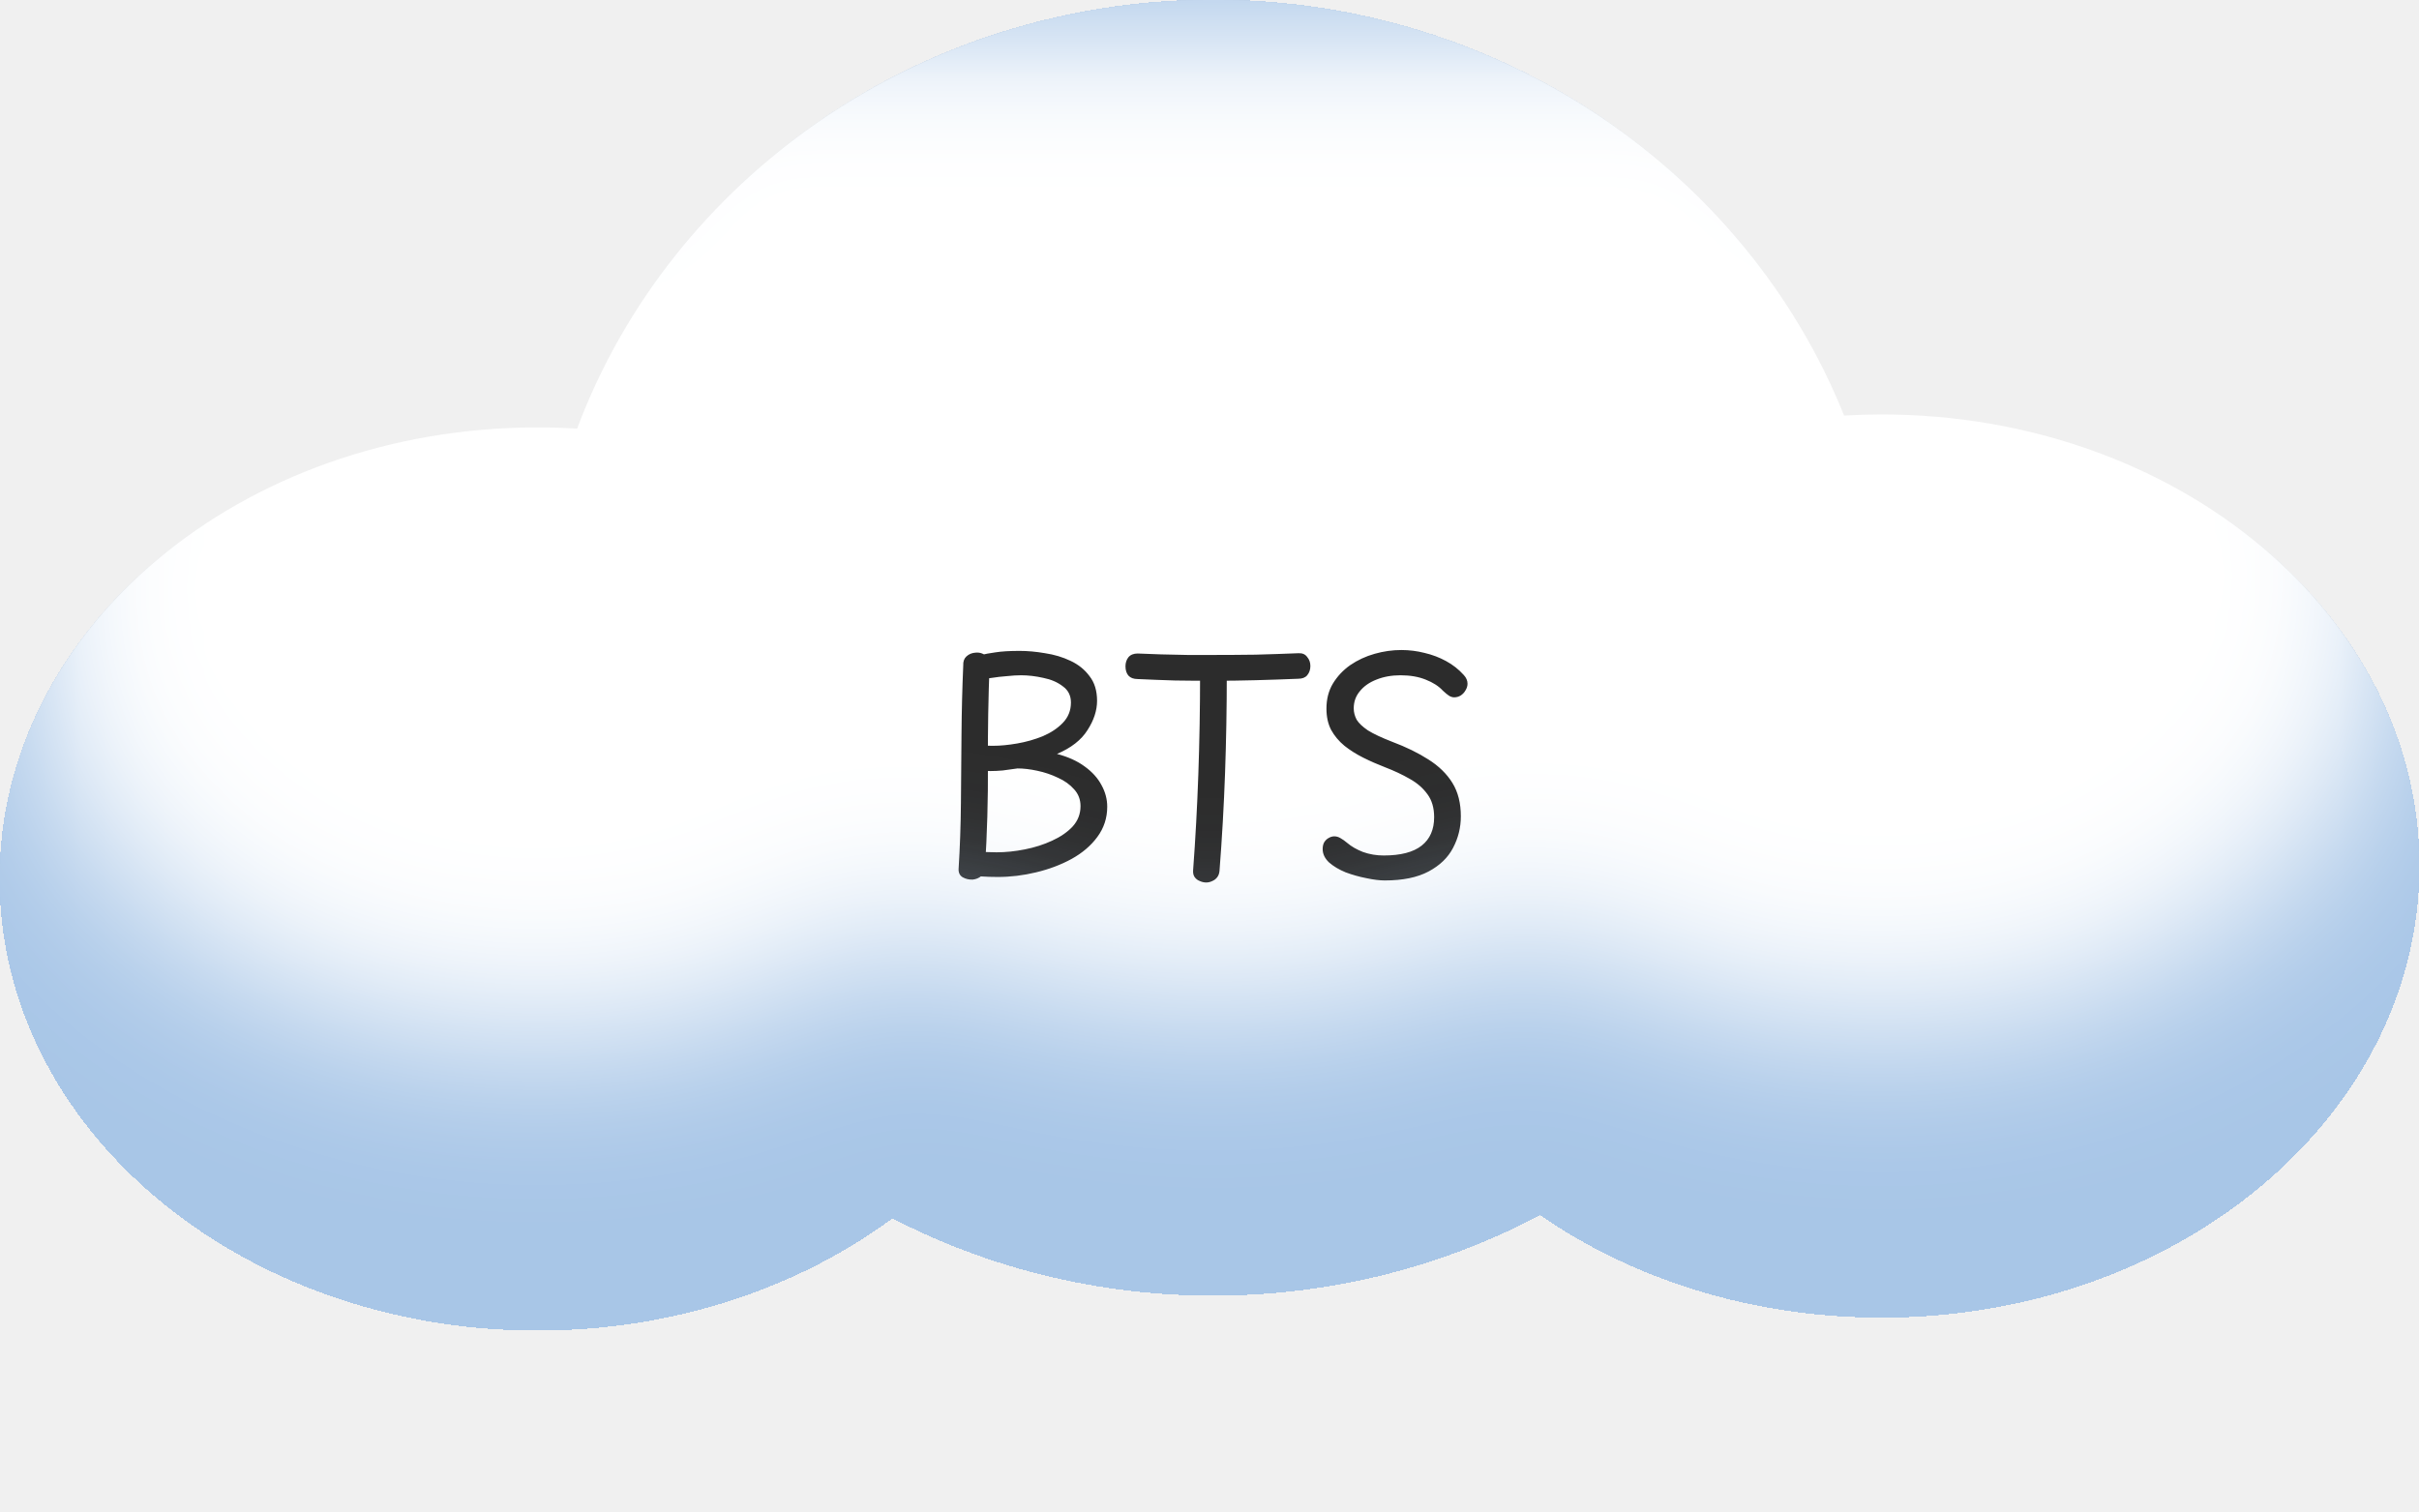
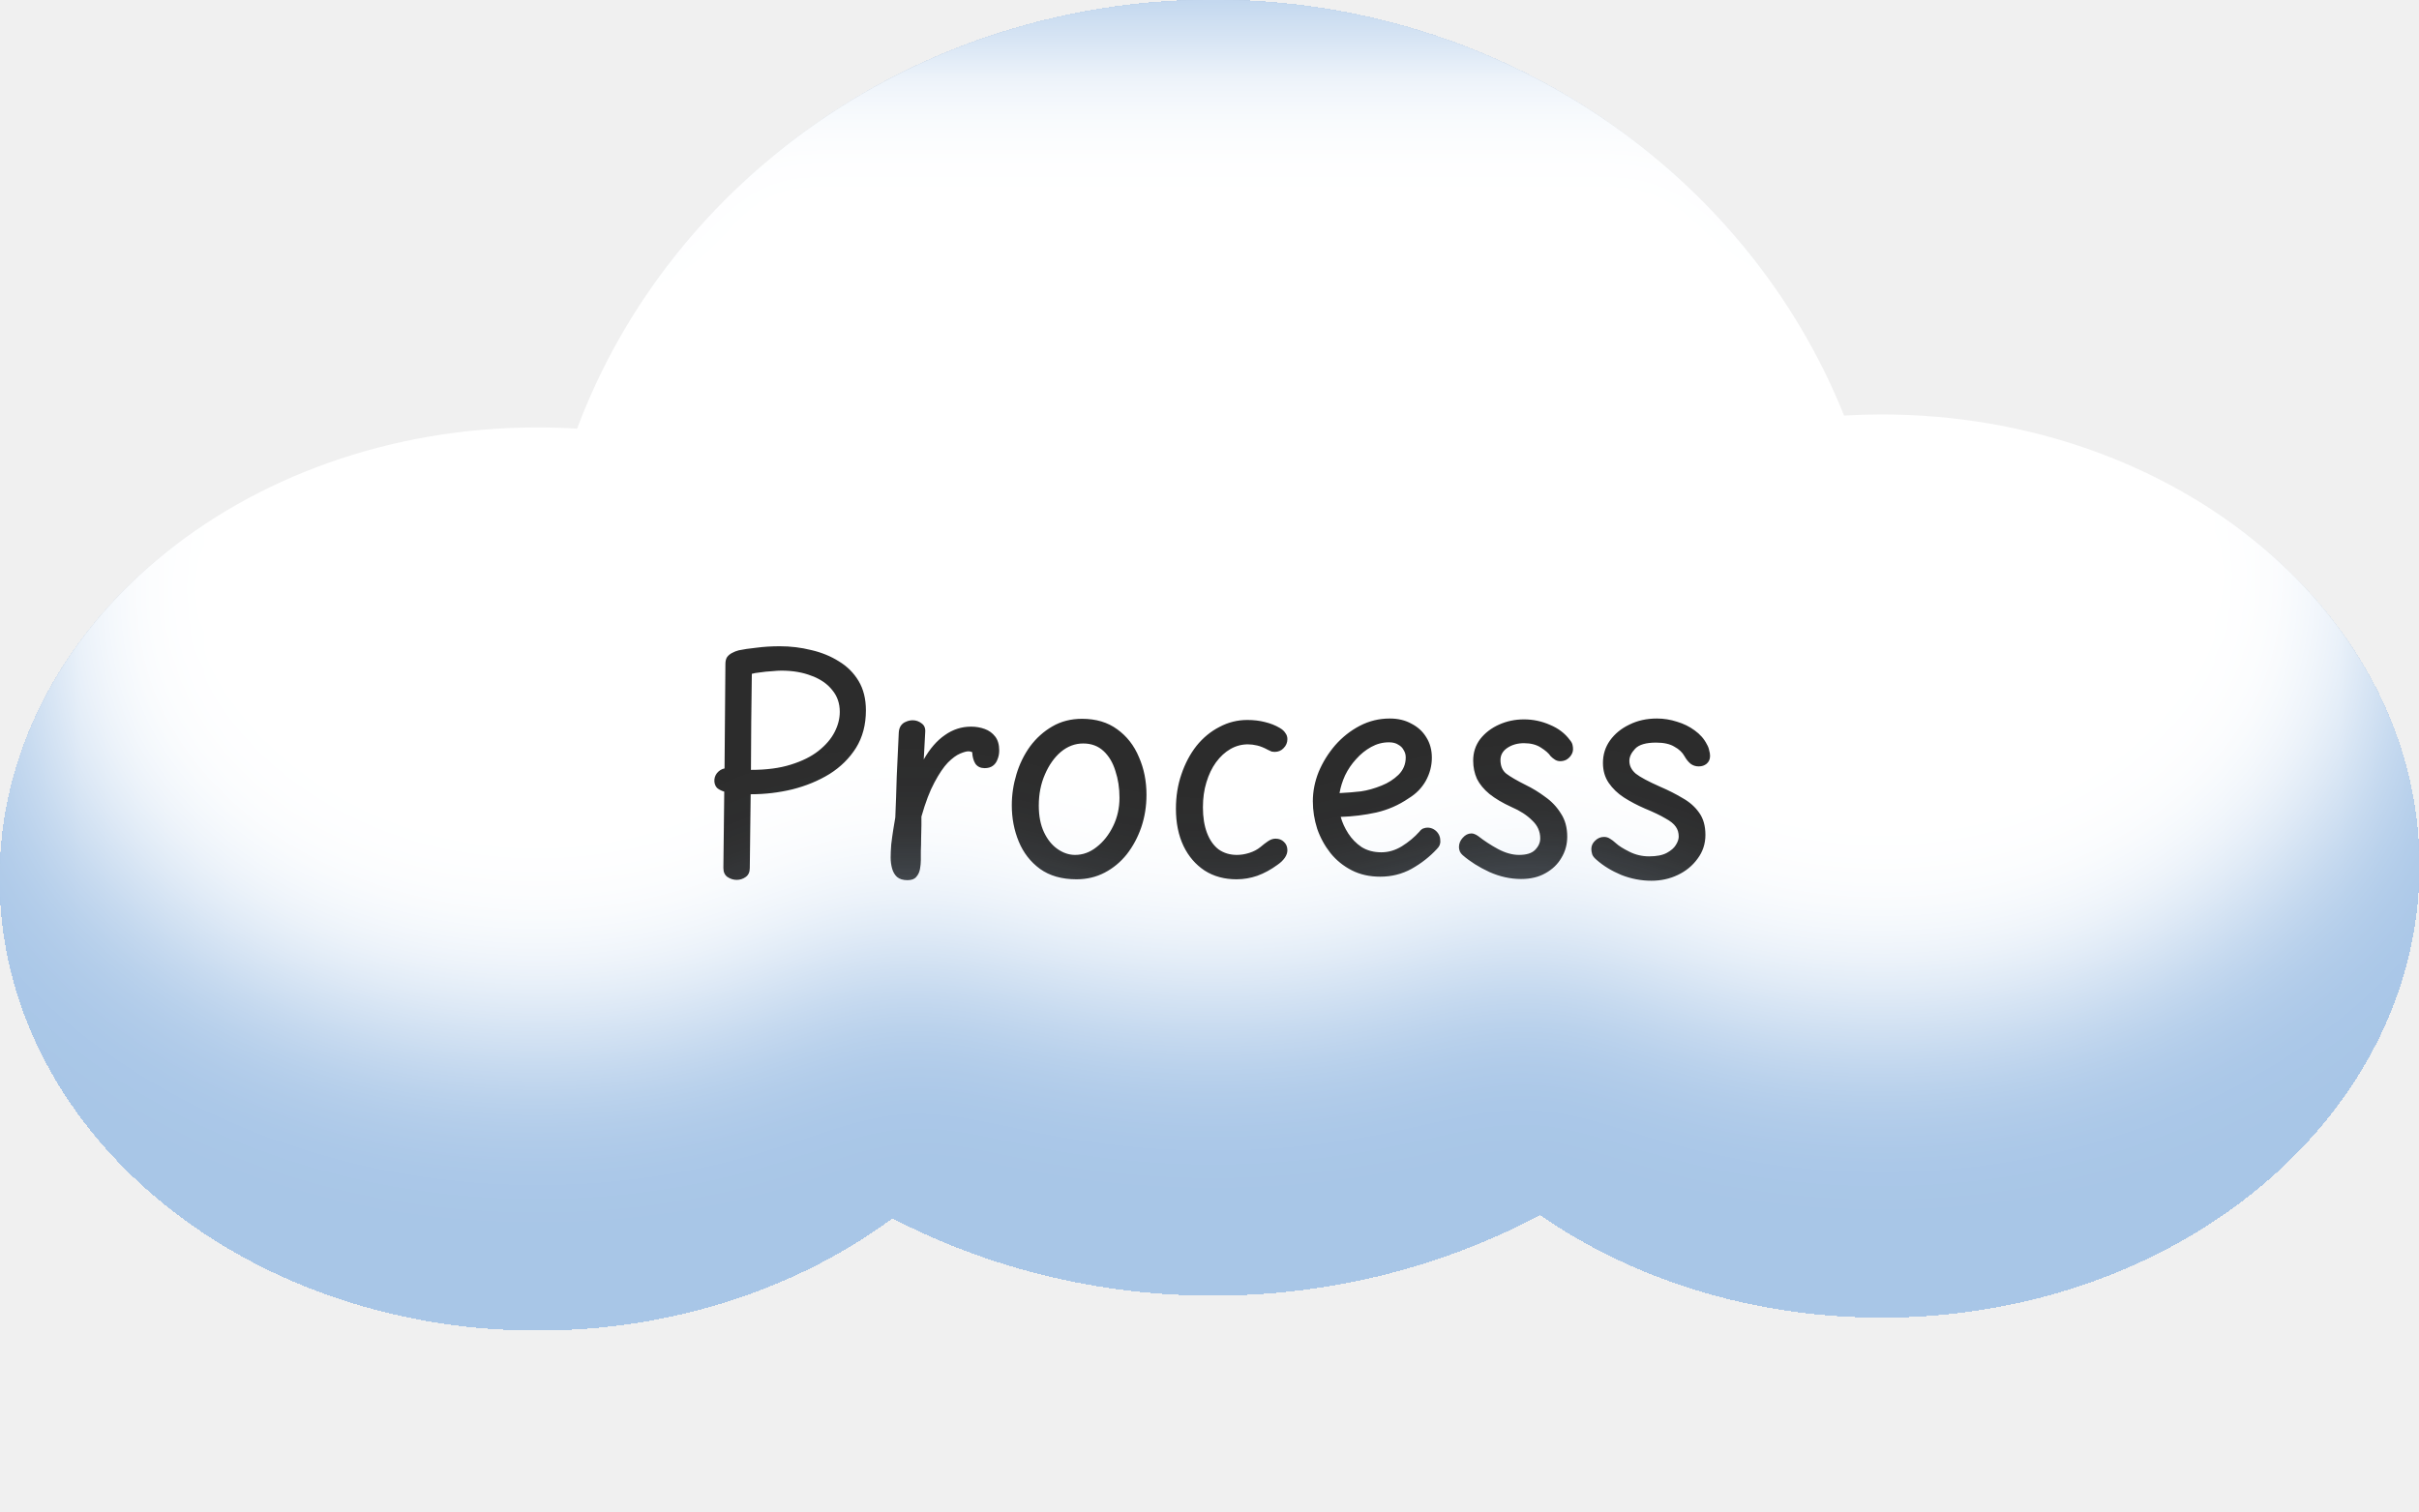
<svg xmlns="http://www.w3.org/2000/svg" width="200" height="125" viewBox="0 0 200 125" fill="none">
  <g filter="url(#filter0_i_80_77)">
    <path d="M100.3 0C124.097 0 144.417 14.267 152.466 34.366C153.488 34.307 154.52 34.275 155.561 34.275C180.103 34.275 200 50.987 200 71.602C200 92.216 180.103 108.929 155.561 108.929C144.841 108.929 135.009 105.74 127.333 100.432C119.322 104.687 110.107 107.111 100.3 107.111C90.703 107.111 81.671 104.79 73.781 100.702C65.954 106.488 55.685 110 44.438 110C19.896 110 0 93.288 0 72.673C0 52.058 19.896 35.347 44.438 35.347C45.54 35.347 46.633 35.381 47.714 35.447C55.457 14.781 76.078 0 100.3 0Z" fill="white" />
-     <path d="M79.64 55.028C79.624 54.708 79.712 54.46 79.904 54.284C80.112 54.092 80.368 53.988 80.672 53.972C80.864 53.956 81.04 53.98 81.2 54.044C81.376 54.108 81.52 54.212 81.632 54.356C81.76 54.484 81.824 54.652 81.824 54.86C81.712 57.66 81.664 60.468 81.68 63.284C81.696 66.1 81.616 68.916 81.44 71.732C81.424 72.036 81.32 72.276 81.128 72.452C80.936 72.612 80.704 72.708 80.432 72.74C80.128 72.756 79.848 72.692 79.592 72.548C79.352 72.404 79.24 72.172 79.256 71.852C79.368 70.076 79.432 68.252 79.448 66.38C79.464 64.492 79.48 62.596 79.496 60.692C79.512 58.772 79.56 56.884 79.64 55.028ZM81.08 56.18V54.188C81.4 54.092 81.808 54.012 82.304 53.948C82.8 53.868 83.464 53.828 84.296 53.828C84.968 53.828 85.672 53.892 86.408 54.02C87.16 54.132 87.856 54.34 88.496 54.644C89.152 54.948 89.68 55.372 90.08 55.916C90.496 56.444 90.704 57.124 90.704 57.956C90.704 58.756 90.44 59.564 89.912 60.38C89.4 61.196 88.56 61.852 87.392 62.348C88.304 62.588 89.064 62.932 89.672 63.38C90.296 63.828 90.76 64.34 91.064 64.916C91.384 65.492 91.544 66.092 91.544 66.716C91.544 67.644 91.272 68.476 90.728 69.212C90.2 69.932 89.488 70.54 88.592 71.036C87.712 71.516 86.736 71.884 85.664 72.14C84.608 72.396 83.552 72.524 82.496 72.524C82 72.524 81.52 72.508 81.056 72.476C80.608 72.428 80.248 72.388 79.976 72.356L80.24 70.316C80.608 70.38 80.976 70.428 81.344 70.46C81.712 70.476 82.064 70.484 82.4 70.484C83.152 70.484 83.928 70.404 84.728 70.244C85.544 70.084 86.296 69.844 86.984 69.524C87.688 69.204 88.256 68.812 88.688 68.348C89.12 67.868 89.336 67.308 89.336 66.668C89.336 66.124 89.16 65.66 88.808 65.276C88.456 64.876 88.008 64.556 87.464 64.316C86.936 64.06 86.368 63.868 85.76 63.74C85.168 63.612 84.624 63.548 84.128 63.548C83.664 63.612 83.256 63.668 82.904 63.716C82.552 63.748 82.216 63.764 81.896 63.764C81.256 63.764 80.76 63.684 80.408 63.524C80.072 63.364 79.904 63.052 79.904 62.588C79.904 62.412 79.92 62.252 79.952 62.108C79.984 61.948 80.048 61.82 80.144 61.724C80.24 61.612 80.368 61.564 80.528 61.58C80.8 61.596 81.056 61.62 81.296 61.652C81.552 61.668 81.824 61.676 82.112 61.676C82.704 61.676 83.368 61.612 84.104 61.484C84.84 61.356 85.544 61.156 86.216 60.884C86.888 60.596 87.44 60.228 87.872 59.78C88.32 59.316 88.544 58.756 88.544 58.1C88.544 57.524 88.32 57.076 87.872 56.756C87.44 56.42 86.904 56.188 86.264 56.06C85.624 55.916 85.008 55.844 84.416 55.844C84.08 55.844 83.688 55.868 83.24 55.916C82.808 55.948 82.392 55.996 81.992 56.06C81.592 56.108 81.288 56.148 81.08 56.18ZM94.061 56.156C93.725 56.156 93.469 56.06 93.293 55.868C93.133 55.676 93.053 55.42 93.053 55.1C93.053 54.812 93.133 54.564 93.293 54.356C93.469 54.148 93.725 54.044 94.061 54.044C94.621 54.06 95.261 54.084 95.981 54.116C96.717 54.132 97.453 54.148 98.189 54.164C98.941 54.164 99.613 54.164 100.205 54.164C101.405 54.164 102.605 54.156 103.805 54.14C105.005 54.108 106.189 54.068 107.357 54.02C107.677 54.004 107.917 54.108 108.077 54.332C108.253 54.54 108.341 54.788 108.341 55.076C108.341 55.38 108.253 55.636 108.077 55.844C107.917 56.036 107.669 56.132 107.333 56.132C106.165 56.18 104.989 56.22 103.805 56.252C102.637 56.284 101.461 56.3 100.277 56.3C99.237 56.3 98.197 56.292 97.157 56.276C96.117 56.244 95.085 56.204 94.061 56.156ZM99.221 55.772C99.221 55.612 99.253 55.476 99.317 55.364C99.397 55.252 99.493 55.156 99.605 55.076C99.717 54.996 99.837 54.94 99.965 54.908C100.109 54.86 100.237 54.836 100.349 54.836C100.477 54.836 100.605 54.86 100.733 54.908C100.861 54.94 100.973 54.996 101.069 55.076C101.181 55.156 101.269 55.252 101.333 55.364C101.397 55.476 101.429 55.612 101.429 55.772C101.429 58.54 101.381 61.268 101.285 63.956C101.189 66.644 101.037 69.324 100.829 71.996C100.813 72.22 100.749 72.404 100.637 72.548C100.525 72.692 100.389 72.796 100.229 72.86C100.069 72.94 99.901 72.98 99.725 72.98C99.549 72.98 99.373 72.94 99.197 72.86C99.021 72.796 98.877 72.684 98.765 72.524C98.669 72.38 98.629 72.196 98.645 71.972C98.837 69.396 98.981 66.748 99.077 64.028C99.173 61.292 99.221 58.54 99.221 55.772ZM121.021 55.82C121.229 56.044 121.333 56.284 121.333 56.54C121.333 56.732 121.277 56.916 121.165 57.092C121.069 57.268 120.933 57.412 120.757 57.524C120.597 57.62 120.421 57.668 120.229 57.668C120.101 57.668 119.965 57.628 119.821 57.548C119.693 57.468 119.517 57.324 119.293 57.116C118.957 56.748 118.485 56.444 117.877 56.204C117.285 55.964 116.589 55.844 115.789 55.844C115.053 55.844 114.389 55.964 113.797 56.204C113.221 56.428 112.765 56.748 112.429 57.164C112.093 57.564 111.925 58.036 111.925 58.58C111.925 58.9 112.005 59.212 112.165 59.516C112.341 59.804 112.653 60.1 113.101 60.404C113.565 60.692 114.229 61.004 115.093 61.34C116.245 61.772 117.245 62.26 118.093 62.804C118.957 63.348 119.621 63.996 120.085 64.748C120.549 65.5 120.781 66.42 120.781 67.508C120.781 68.436 120.565 69.308 120.133 70.124C119.717 70.924 119.045 71.572 118.117 72.068C117.189 72.564 115.981 72.812 114.493 72.812C114.061 72.812 113.549 72.748 112.957 72.62C112.381 72.508 111.813 72.348 111.253 72.14C110.709 71.916 110.253 71.644 109.885 71.324C109.533 70.988 109.357 70.62 109.357 70.22C109.357 69.996 109.397 69.812 109.477 69.668C109.573 69.508 109.693 69.388 109.837 69.308C109.997 69.212 110.157 69.164 110.317 69.164C110.493 69.164 110.661 69.212 110.821 69.308C110.997 69.404 111.189 69.54 111.397 69.716C111.733 70.004 112.165 70.252 112.693 70.46C113.237 70.652 113.805 70.748 114.397 70.748C115.805 70.748 116.853 70.476 117.541 69.932C118.229 69.388 118.573 68.604 118.573 67.58C118.573 66.812 118.389 66.18 118.021 65.684C117.653 65.172 117.165 64.748 116.557 64.412C115.949 64.06 115.269 63.74 114.517 63.452C113.893 63.212 113.293 62.948 112.717 62.66C112.141 62.372 111.621 62.044 111.157 61.676C110.693 61.292 110.325 60.852 110.053 60.356C109.797 59.86 109.669 59.276 109.669 58.604C109.669 57.82 109.845 57.132 110.197 56.54C110.565 55.932 111.045 55.42 111.637 55.004C112.245 54.588 112.917 54.276 113.653 54.068C114.389 53.86 115.125 53.756 115.861 53.756C116.517 53.756 117.157 53.836 117.781 53.996C118.405 54.14 118.997 54.364 119.557 54.668C120.117 54.972 120.605 55.356 121.021 55.82Z" fill="#2C2C2C" />
+     <path d="M59.976 54.908C59.976 54.668 60.024 54.476 60.12 54.332C60.232 54.188 60.368 54.076 60.528 53.996C60.704 53.9 60.888 53.828 61.08 53.78C61.448 53.7 61.936 53.628 62.544 53.564C63.152 53.484 63.792 53.444 64.464 53.444C65.36 53.444 66.224 53.548 67.056 53.756C67.904 53.948 68.672 54.26 69.36 54.692C70.048 55.108 70.592 55.652 70.992 56.324C71.392 56.996 71.592 57.804 71.592 58.748C71.592 59.932 71.32 60.964 70.776 61.844C70.232 62.708 69.504 63.428 68.592 64.004C67.68 64.564 66.656 64.988 65.52 65.276C64.4 65.548 63.248 65.684 62.064 65.684L61.992 71.78C61.992 72.116 61.88 72.364 61.656 72.524C61.432 72.684 61.184 72.764 60.912 72.764C60.64 72.764 60.384 72.684 60.144 72.524C59.92 72.364 59.808 72.116 59.808 71.78L59.88 65.468C59.624 65.388 59.424 65.284 59.28 65.156C59.152 65.012 59.08 64.836 59.064 64.628C59.048 64.372 59.12 64.14 59.28 63.932C59.456 63.724 59.664 63.596 59.904 63.548L59.976 54.908ZM62.088 63.668C63.368 63.668 64.464 63.524 65.376 63.236C66.304 62.948 67.064 62.572 67.656 62.108C68.264 61.628 68.712 61.108 69 60.548C69.288 59.988 69.432 59.428 69.432 58.868C69.432 58.164 69.224 57.564 68.808 57.068C68.408 56.556 67.84 56.164 67.104 55.892C66.384 55.604 65.544 55.46 64.584 55.46C64.408 55.46 64.152 55.476 63.816 55.508C63.496 55.524 63.176 55.556 62.856 55.604C62.552 55.636 62.32 55.676 62.16 55.724C62.144 57.052 62.128 58.38 62.112 59.708C62.112 61.02 62.104 62.34 62.088 63.668ZM74.31 60.572C74.326 60.348 74.382 60.164 74.478 60.02C74.59 59.86 74.734 59.748 74.91 59.684C75.086 59.604 75.27 59.564 75.462 59.564C75.734 59.564 75.982 59.652 76.206 59.828C76.43 59.988 76.526 60.236 76.494 60.572L76.374 62.804C76.886 61.908 77.47 61.236 78.126 60.788C78.782 60.324 79.502 60.092 80.286 60.092C80.686 60.092 81.062 60.156 81.414 60.284C81.766 60.412 82.054 60.62 82.278 60.908C82.502 61.196 82.614 61.58 82.614 62.06C82.614 62.332 82.566 62.58 82.47 62.804C82.39 63.028 82.262 63.204 82.086 63.332C81.91 63.46 81.686 63.524 81.414 63.524C81.078 63.524 80.822 63.404 80.646 63.164C80.486 62.908 80.398 62.588 80.382 62.204C80.286 62.156 80.182 62.132 80.07 62.132C79.91 62.132 79.678 62.196 79.374 62.324C79.07 62.452 78.734 62.7 78.366 63.068C78.014 63.436 77.646 63.98 77.262 64.7C76.878 65.404 76.518 66.348 76.182 67.532C76.182 67.692 76.182 67.932 76.182 68.252C76.182 68.572 76.174 68.924 76.158 69.308C76.158 69.692 76.15 70.052 76.134 70.388C76.134 70.708 76.134 70.956 76.134 71.132C76.134 71.372 76.11 71.62 76.062 71.876C76.014 72.132 75.91 72.348 75.75 72.524C75.606 72.7 75.366 72.788 75.03 72.788C74.662 72.788 74.374 72.7 74.166 72.524C73.974 72.348 73.838 72.116 73.758 71.828C73.678 71.54 73.638 71.236 73.638 70.916C73.638 70.612 73.654 70.252 73.686 69.836C73.734 69.42 73.79 69.012 73.854 68.612C73.918 68.196 73.974 67.86 74.022 67.604C74.07 66.468 74.11 65.324 74.142 64.172C74.19 63.004 74.246 61.804 74.31 60.572ZM83.654 66.596C83.654 65.732 83.782 64.876 84.038 64.028C84.294 63.18 84.67 62.412 85.166 61.724C85.678 61.036 86.294 60.484 87.014 60.068C87.734 59.652 88.55 59.444 89.462 59.444C90.614 59.444 91.582 59.732 92.366 60.308C93.166 60.884 93.766 61.652 94.166 62.612C94.582 63.556 94.79 64.596 94.79 65.732C94.79 66.676 94.646 67.572 94.358 68.42C94.07 69.252 93.67 69.996 93.158 70.652C92.646 71.292 92.038 71.796 91.334 72.164C90.63 72.532 89.854 72.716 89.006 72.716C87.79 72.716 86.782 72.428 85.982 71.852C85.198 71.276 84.614 70.524 84.23 69.596C83.846 68.668 83.654 67.668 83.654 66.596ZM85.886 66.62C85.886 67.484 86.03 68.22 86.318 68.828C86.606 69.436 86.982 69.9 87.446 70.22C87.91 70.54 88.39 70.7 88.886 70.7C89.526 70.7 90.118 70.484 90.662 70.052C91.222 69.62 91.678 69.044 92.03 68.324C92.382 67.604 92.558 66.82 92.558 65.972C92.558 65.172 92.446 64.436 92.222 63.764C92.014 63.076 91.686 62.524 91.238 62.108C90.79 61.692 90.23 61.484 89.558 61.484C88.886 61.484 88.27 61.716 87.71 62.18C87.166 62.644 86.726 63.268 86.39 64.052C86.054 64.82 85.886 65.676 85.886 66.62ZM105.792 60.188C106.016 60.316 106.176 60.46 106.272 60.62C106.384 60.764 106.44 60.932 106.44 61.124C106.44 61.412 106.336 61.66 106.128 61.868C105.936 62.076 105.688 62.18 105.384 62.18C105.32 62.18 105.24 62.172 105.144 62.156C105.064 62.124 104.96 62.076 104.832 62.012C104.512 61.836 104.216 61.716 103.944 61.652C103.672 61.588 103.416 61.556 103.176 61.556C102.664 61.556 102.184 61.684 101.736 61.94C101.288 62.196 100.888 62.564 100.536 63.044C100.2 63.508 99.936 64.06 99.744 64.7C99.552 65.324 99.456 66.012 99.456 66.764C99.456 67.58 99.568 68.284 99.792 68.876C100.016 69.468 100.336 69.924 100.752 70.244C101.184 70.548 101.688 70.7 102.264 70.7C102.6 70.7 102.944 70.644 103.296 70.532C103.648 70.42 103.952 70.26 104.208 70.052C104.432 69.86 104.64 69.7 104.832 69.572C105.04 69.428 105.248 69.356 105.456 69.356C105.744 69.356 105.976 69.444 106.152 69.62C106.344 69.796 106.44 70.028 106.44 70.316C106.44 70.524 106.368 70.732 106.224 70.94C106.08 71.148 105.88 71.34 105.624 71.516C105.08 71.916 104.52 72.22 103.944 72.428C103.384 72.62 102.816 72.716 102.24 72.716C101.232 72.716 100.352 72.476 99.6 71.996C98.848 71.5 98.264 70.82 97.848 69.956C97.432 69.076 97.224 68.052 97.224 66.884C97.224 65.86 97.376 64.908 97.68 64.028C97.984 63.132 98.4 62.348 98.928 61.676C99.472 61.004 100.104 60.484 100.824 60.116C101.544 59.732 102.312 59.54 103.128 59.54C103.64 59.54 104.12 59.596 104.568 59.708C105.032 59.82 105.44 59.98 105.792 60.188ZM114.112 72.5C113.232 72.5 112.448 72.324 111.76 71.972C111.072 71.62 110.488 71.148 110.008 70.556C109.528 69.948 109.16 69.276 108.904 68.54C108.664 67.788 108.544 67.028 108.544 66.26C108.544 65.444 108.704 64.636 109.024 63.836C109.36 63.036 109.816 62.3 110.392 61.628C110.984 60.956 111.664 60.42 112.432 60.02C113.2 59.62 114.024 59.42 114.904 59.42C115.592 59.42 116.192 59.564 116.704 59.852C117.232 60.124 117.64 60.5 117.928 60.98C118.232 61.46 118.384 62.02 118.384 62.66C118.384 63.332 118.216 63.972 117.88 64.58C117.544 65.172 117.072 65.652 116.464 66.02C115.648 66.58 114.752 66.972 113.776 67.196C112.816 67.404 111.84 67.524 110.848 67.556C110.976 68.02 111.184 68.476 111.472 68.924C111.76 69.372 112.128 69.748 112.576 70.052C113.04 70.34 113.584 70.484 114.208 70.484C114.8 70.484 115.368 70.316 115.912 69.98C116.472 69.628 116.952 69.228 117.352 68.78C117.448 68.652 117.552 68.564 117.664 68.516C117.792 68.468 117.912 68.444 118.024 68.444C118.216 68.444 118.392 68.492 118.552 68.588C118.712 68.684 118.84 68.812 118.936 68.972C119.032 69.132 119.08 69.308 119.08 69.5C119.096 69.628 119.08 69.756 119.032 69.884C118.984 69.996 118.904 70.108 118.792 70.22C118.2 70.86 117.504 71.404 116.704 71.852C115.92 72.284 115.056 72.5 114.112 72.5ZM110.752 65.588C111.392 65.556 111.984 65.508 112.528 65.444C113.072 65.364 113.64 65.204 114.232 64.964C114.76 64.756 115.224 64.46 115.624 64.076C116.024 63.676 116.224 63.196 116.224 62.636C116.224 62.412 116.168 62.212 116.056 62.036C115.96 61.844 115.808 61.692 115.6 61.58C115.408 61.452 115.152 61.388 114.832 61.388C114.32 61.388 113.832 61.516 113.368 61.772C112.904 62.028 112.488 62.364 112.12 62.78C111.752 63.18 111.448 63.628 111.208 64.124C110.984 64.62 110.832 65.108 110.752 65.588ZM129.793 61.196C129.905 61.324 129.977 61.452 130.009 61.58C130.041 61.708 130.057 61.828 130.057 61.94C130.057 62.132 130.001 62.308 129.889 62.468C129.793 62.612 129.665 62.732 129.505 62.828C129.345 62.908 129.177 62.948 129.001 62.948C128.841 62.948 128.697 62.908 128.569 62.828C128.441 62.748 128.321 62.652 128.209 62.54C128.049 62.3 127.777 62.06 127.393 61.82C127.025 61.58 126.561 61.46 126.001 61.46C125.473 61.46 125.017 61.588 124.633 61.844C124.249 62.1 124.057 62.436 124.057 62.852C124.057 63.348 124.217 63.724 124.537 63.98C124.873 64.236 125.409 64.548 126.145 64.916C126.705 65.188 127.241 65.516 127.753 65.9C128.281 66.268 128.713 66.724 129.049 67.268C129.401 67.796 129.577 68.436 129.577 69.188C129.577 69.828 129.417 70.412 129.097 70.94C128.793 71.468 128.353 71.892 127.777 72.212C127.217 72.532 126.545 72.692 125.761 72.692C124.881 72.692 124.009 72.5 123.145 72.116C122.281 71.716 121.545 71.252 120.937 70.724C120.825 70.628 120.745 70.524 120.697 70.412C120.649 70.284 120.625 70.164 120.625 70.052C120.625 69.764 120.729 69.508 120.937 69.284C121.145 69.044 121.385 68.924 121.657 68.924C121.737 68.924 121.817 68.94 121.897 68.972C121.993 69.004 122.097 69.06 122.209 69.14C122.721 69.54 123.273 69.9 123.865 70.22C124.473 70.54 125.049 70.7 125.593 70.7C126.201 70.7 126.641 70.564 126.913 70.292C127.201 70.004 127.345 69.684 127.345 69.332C127.345 68.756 127.121 68.26 126.673 67.844C126.241 67.412 125.673 67.044 124.969 66.74C124.233 66.404 123.625 66.044 123.145 65.66C122.681 65.276 122.337 64.86 122.113 64.412C121.905 63.948 121.801 63.444 121.801 62.9C121.801 62.228 121.993 61.636 122.377 61.124C122.777 60.612 123.297 60.212 123.937 59.924C124.577 59.636 125.265 59.492 126.001 59.492C126.753 59.492 127.473 59.644 128.161 59.948C128.849 60.236 129.393 60.652 129.793 61.196ZM141.122 61.556C141.218 61.716 141.282 61.884 141.314 62.06C141.362 62.22 141.386 62.372 141.386 62.516C141.386 62.788 141.29 63.004 141.098 63.164C140.922 63.308 140.706 63.38 140.45 63.38C140.194 63.38 139.97 63.308 139.778 63.164C139.586 63.004 139.418 62.796 139.274 62.54C139.098 62.22 138.818 61.956 138.434 61.748C138.066 61.524 137.562 61.412 136.922 61.412C136.09 61.412 135.514 61.58 135.194 61.916C134.874 62.252 134.714 62.588 134.714 62.924C134.714 63.324 134.89 63.676 135.242 63.98C135.61 64.268 136.282 64.628 137.258 65.06C137.93 65.348 138.546 65.66 139.106 65.996C139.682 66.316 140.138 66.716 140.474 67.196C140.826 67.676 141.002 68.292 141.002 69.044C141.002 69.78 140.786 70.436 140.354 71.012C139.938 71.588 139.394 72.036 138.722 72.356C138.05 72.676 137.322 72.836 136.538 72.836C135.69 72.836 134.858 72.676 134.042 72.356C133.242 72.02 132.562 71.604 132.002 71.108C131.81 70.948 131.69 70.796 131.642 70.652C131.594 70.492 131.57 70.348 131.57 70.22C131.57 69.948 131.674 69.716 131.882 69.524C132.09 69.316 132.338 69.212 132.626 69.212C132.802 69.212 132.962 69.26 133.106 69.356C133.25 69.436 133.418 69.564 133.61 69.74C133.834 69.948 134.202 70.18 134.714 70.436C135.226 70.692 135.77 70.82 136.346 70.82C136.97 70.82 137.458 70.724 137.81 70.532C138.162 70.34 138.41 70.124 138.554 69.884C138.714 69.628 138.794 69.396 138.794 69.188C138.794 68.868 138.714 68.596 138.554 68.372C138.394 68.132 138.106 67.9 137.69 67.676C137.29 67.436 136.722 67.164 135.986 66.86C135.362 66.588 134.786 66.284 134.258 65.948C133.746 65.612 133.33 65.212 133.01 64.748C132.69 64.284 132.53 63.732 132.53 63.092C132.53 62.404 132.722 61.788 133.106 61.244C133.506 60.684 134.042 60.244 134.714 59.924C135.386 59.588 136.146 59.42 136.994 59.42C137.554 59.42 138.106 59.508 138.65 59.684C139.194 59.844 139.682 60.084 140.114 60.404C140.562 60.724 140.898 61.108 141.122 61.556Z" fill="#2C2C2C" />
  </g>
  <defs>
    <filter id="filter0_i_80_77" x="0" y="-14" width="200" height="124" filterUnits="userSpaceOnUse" color-interpolation-filters="sRGB">
      <feFlood flood-opacity="0" result="BackgroundImageFix" />
      <feBlend mode="normal" in="SourceGraphic" in2="BackgroundImageFix" result="shape" />
      <feColorMatrix in="SourceAlpha" type="matrix" values="0 0 0 0 0 0 0 0 0 0 0 0 0 0 0 0 0 0 127 0" result="hardAlpha" />
      <feOffset dy="-24" />
      <feGaussianBlur stdDeviation="7" />
      <feComposite in2="hardAlpha" operator="arithmetic" k2="-1" k3="1" />
      <feColorMatrix type="matrix" values="0 0 0 0 0.659 0 0 0 0 0.776 0 0 0 0 0.906 0 0 0 1 0" />
      <feBlend mode="normal" in2="shape" result="effect1_innerShadow_80_77" />
    </filter>
  </defs>
</svg>
